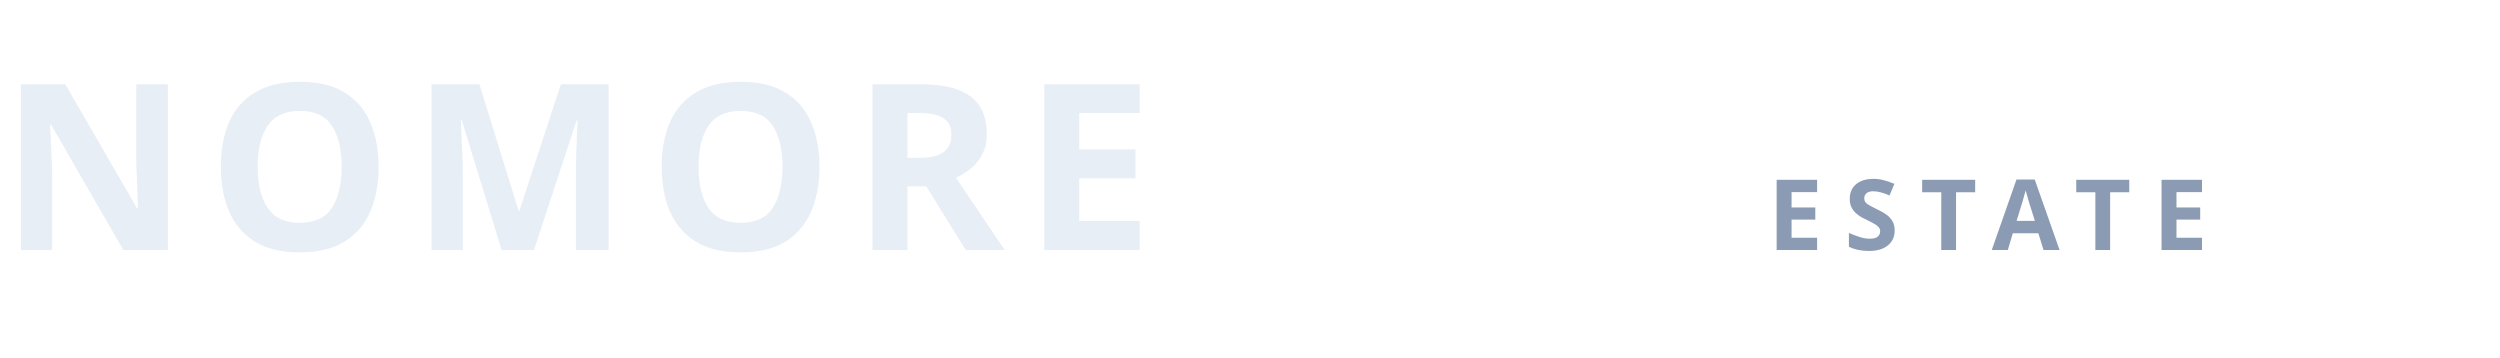
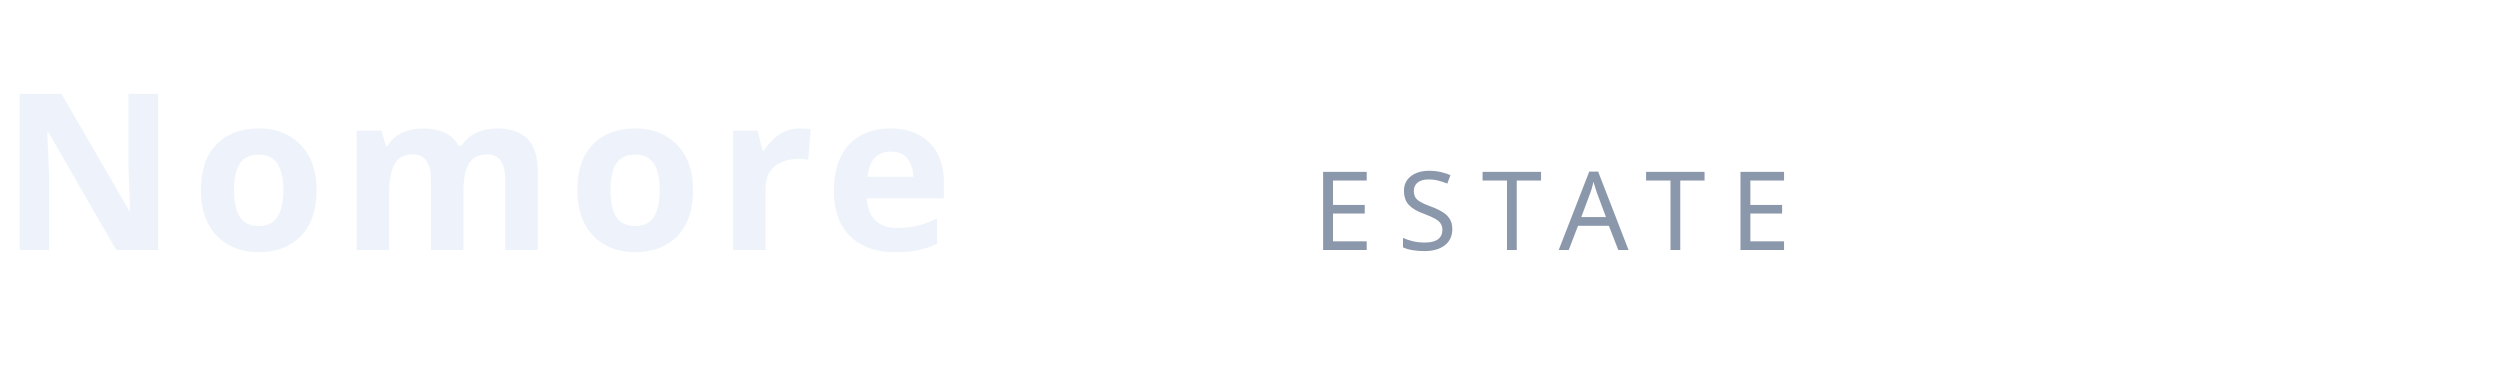
- <svg xmlns="http://www.w3.org/2000/svg" viewBox="0 0 280 40" fill="none" role="img" aria-label="Nomore">
-   <text x="0" y="28" fill="#E8EEF6" font-family="ui-sans-serif, system-ui, sans-serif" font-size="26" font-weight="600" letter-spacing="0.08em">NOMORE</text>
-   <text x="198" y="28" fill="#8B9BB4" font-family="ui-sans-serif, system-ui, sans-serif" font-size="11" font-weight="600" letter-spacing="0.22em">ESTATE</text>
+ <svg xmlns="http://www.w3.org/2000/svg" viewBox="0 0 320 48" fill="none" role="img" aria-label="Nomore Estate">
+   <text x="0" y="32" fill="#EEF3FB" font-family="ui-sans-serif, system-ui, sans-serif" font-size="28" font-weight="600" letter-spacing="0.06em">Nomore</text>
+   <text x="168" y="32" fill="#8B97AB" font-family="ui-sans-serif, system-ui, sans-serif" font-size="14" font-weight="500" letter-spacing="0.22em">ESTATE</text>
</svg>
